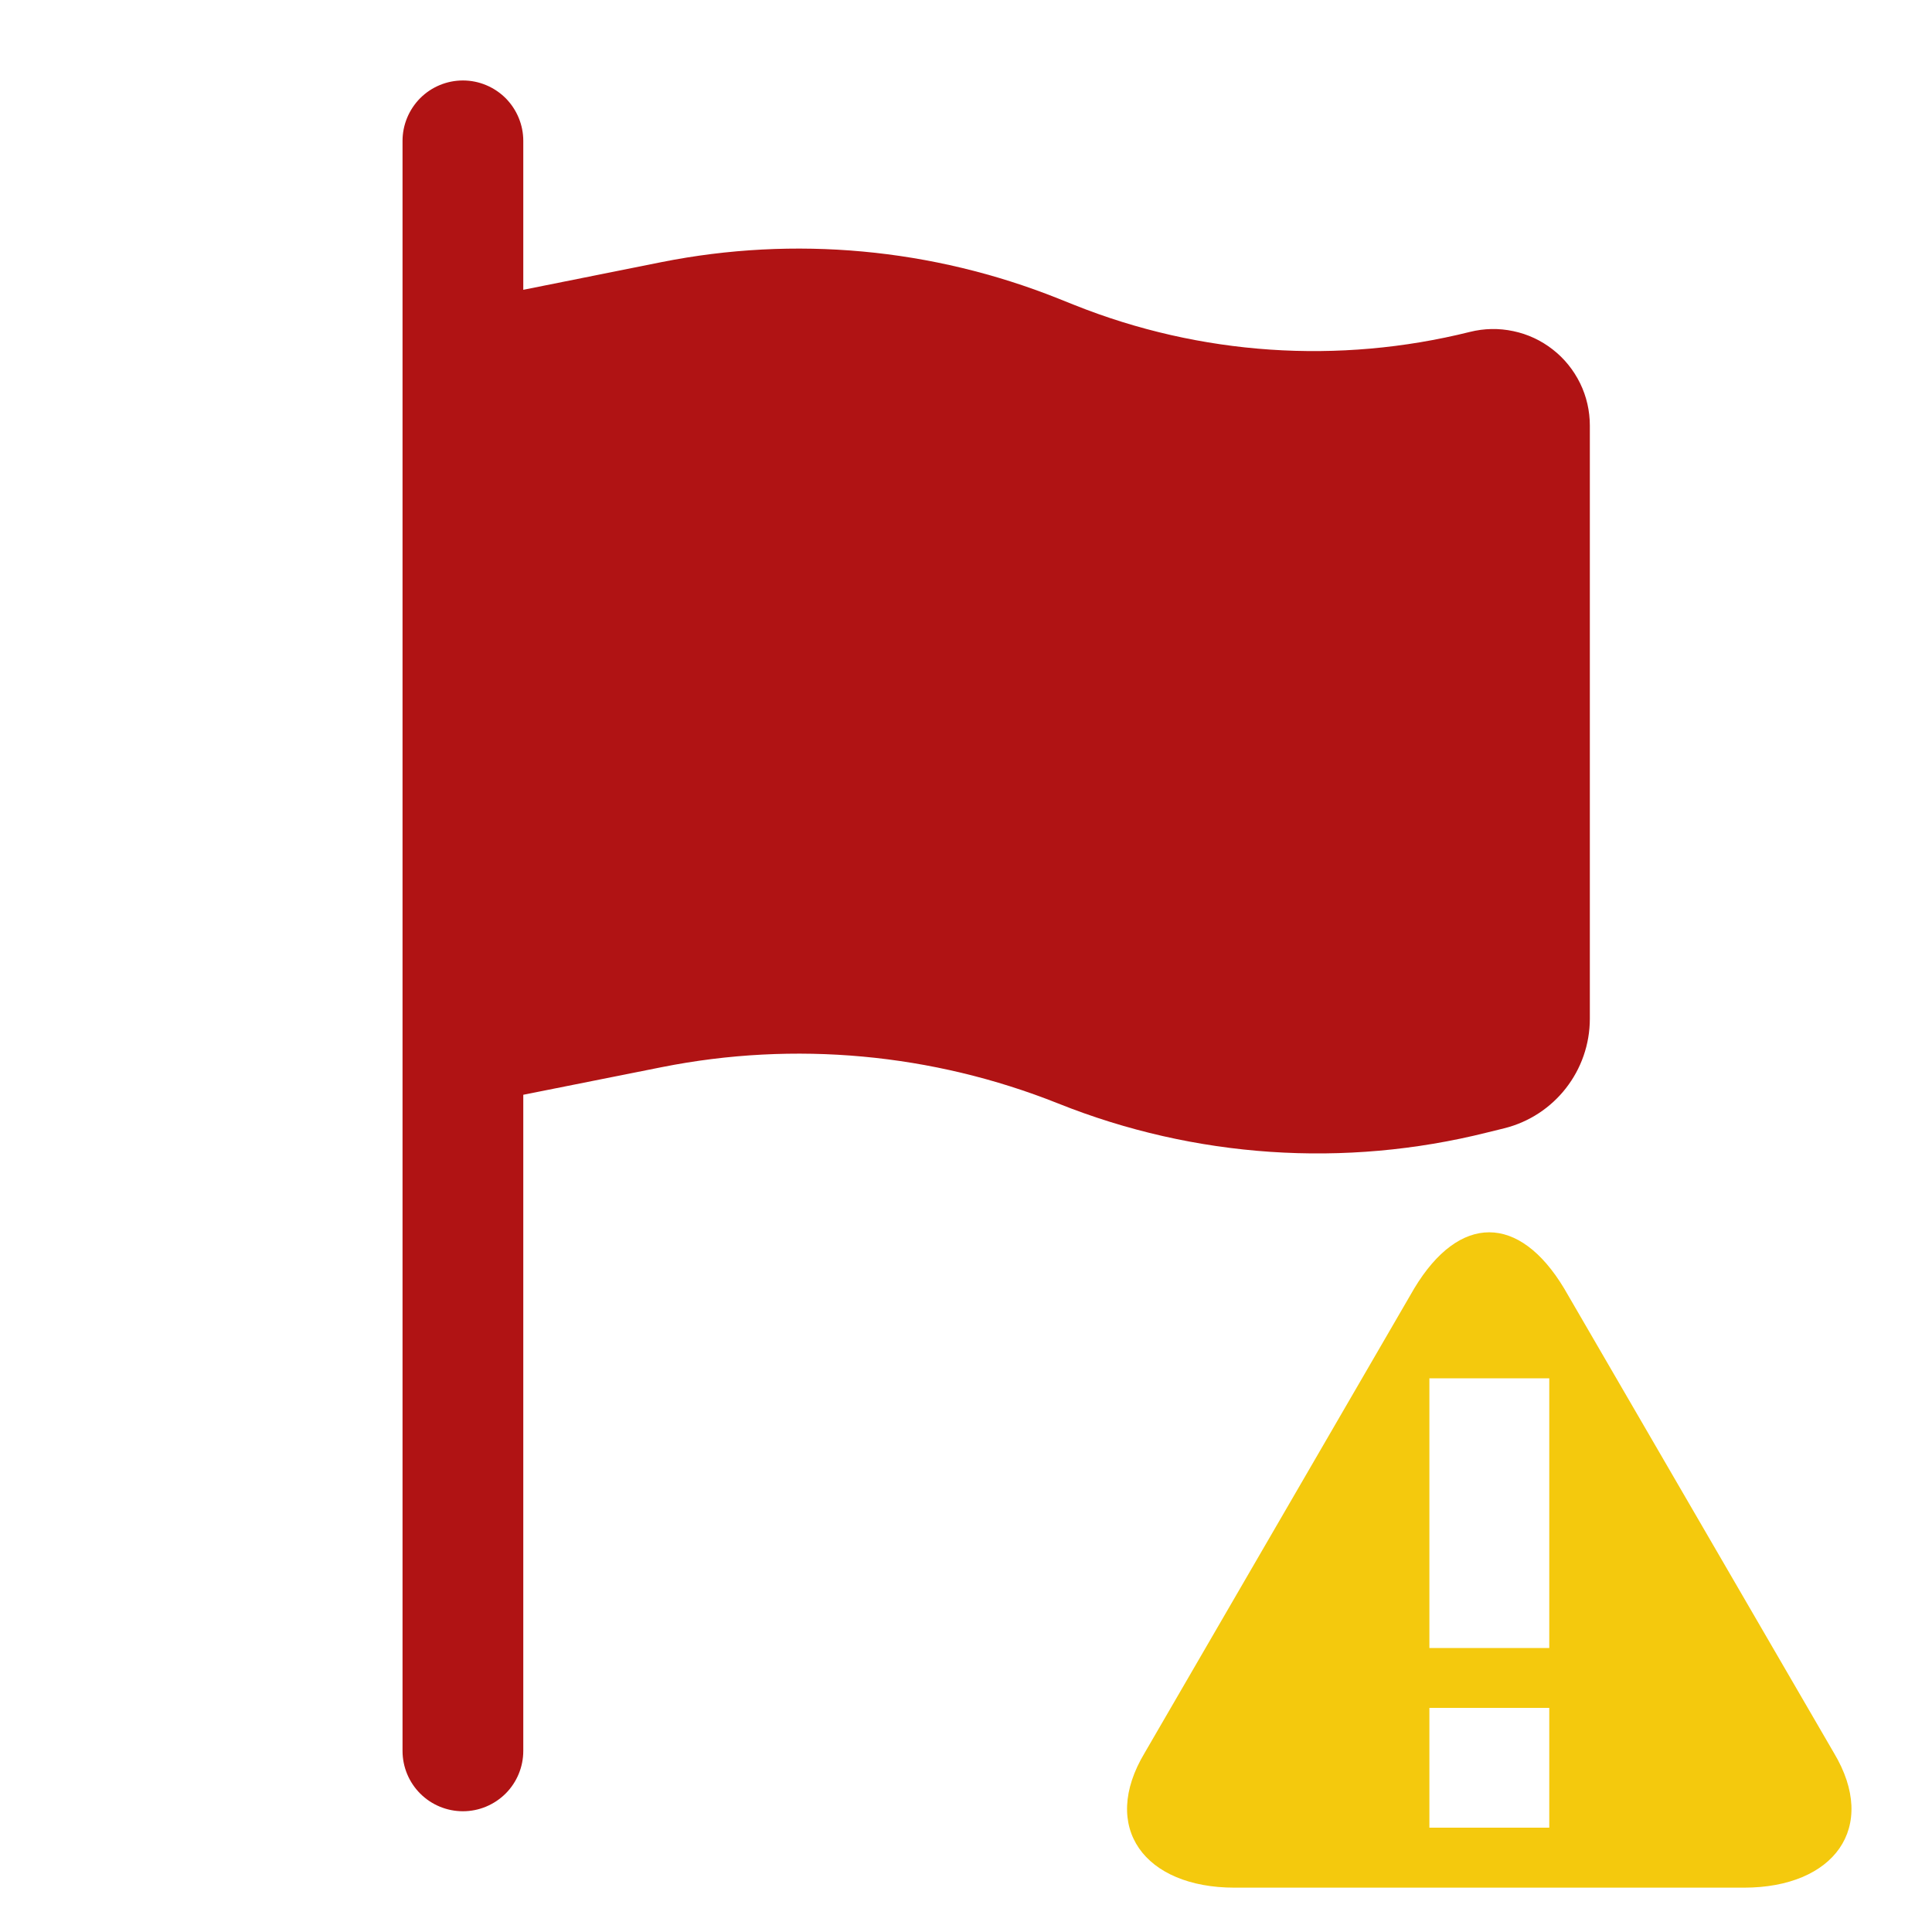
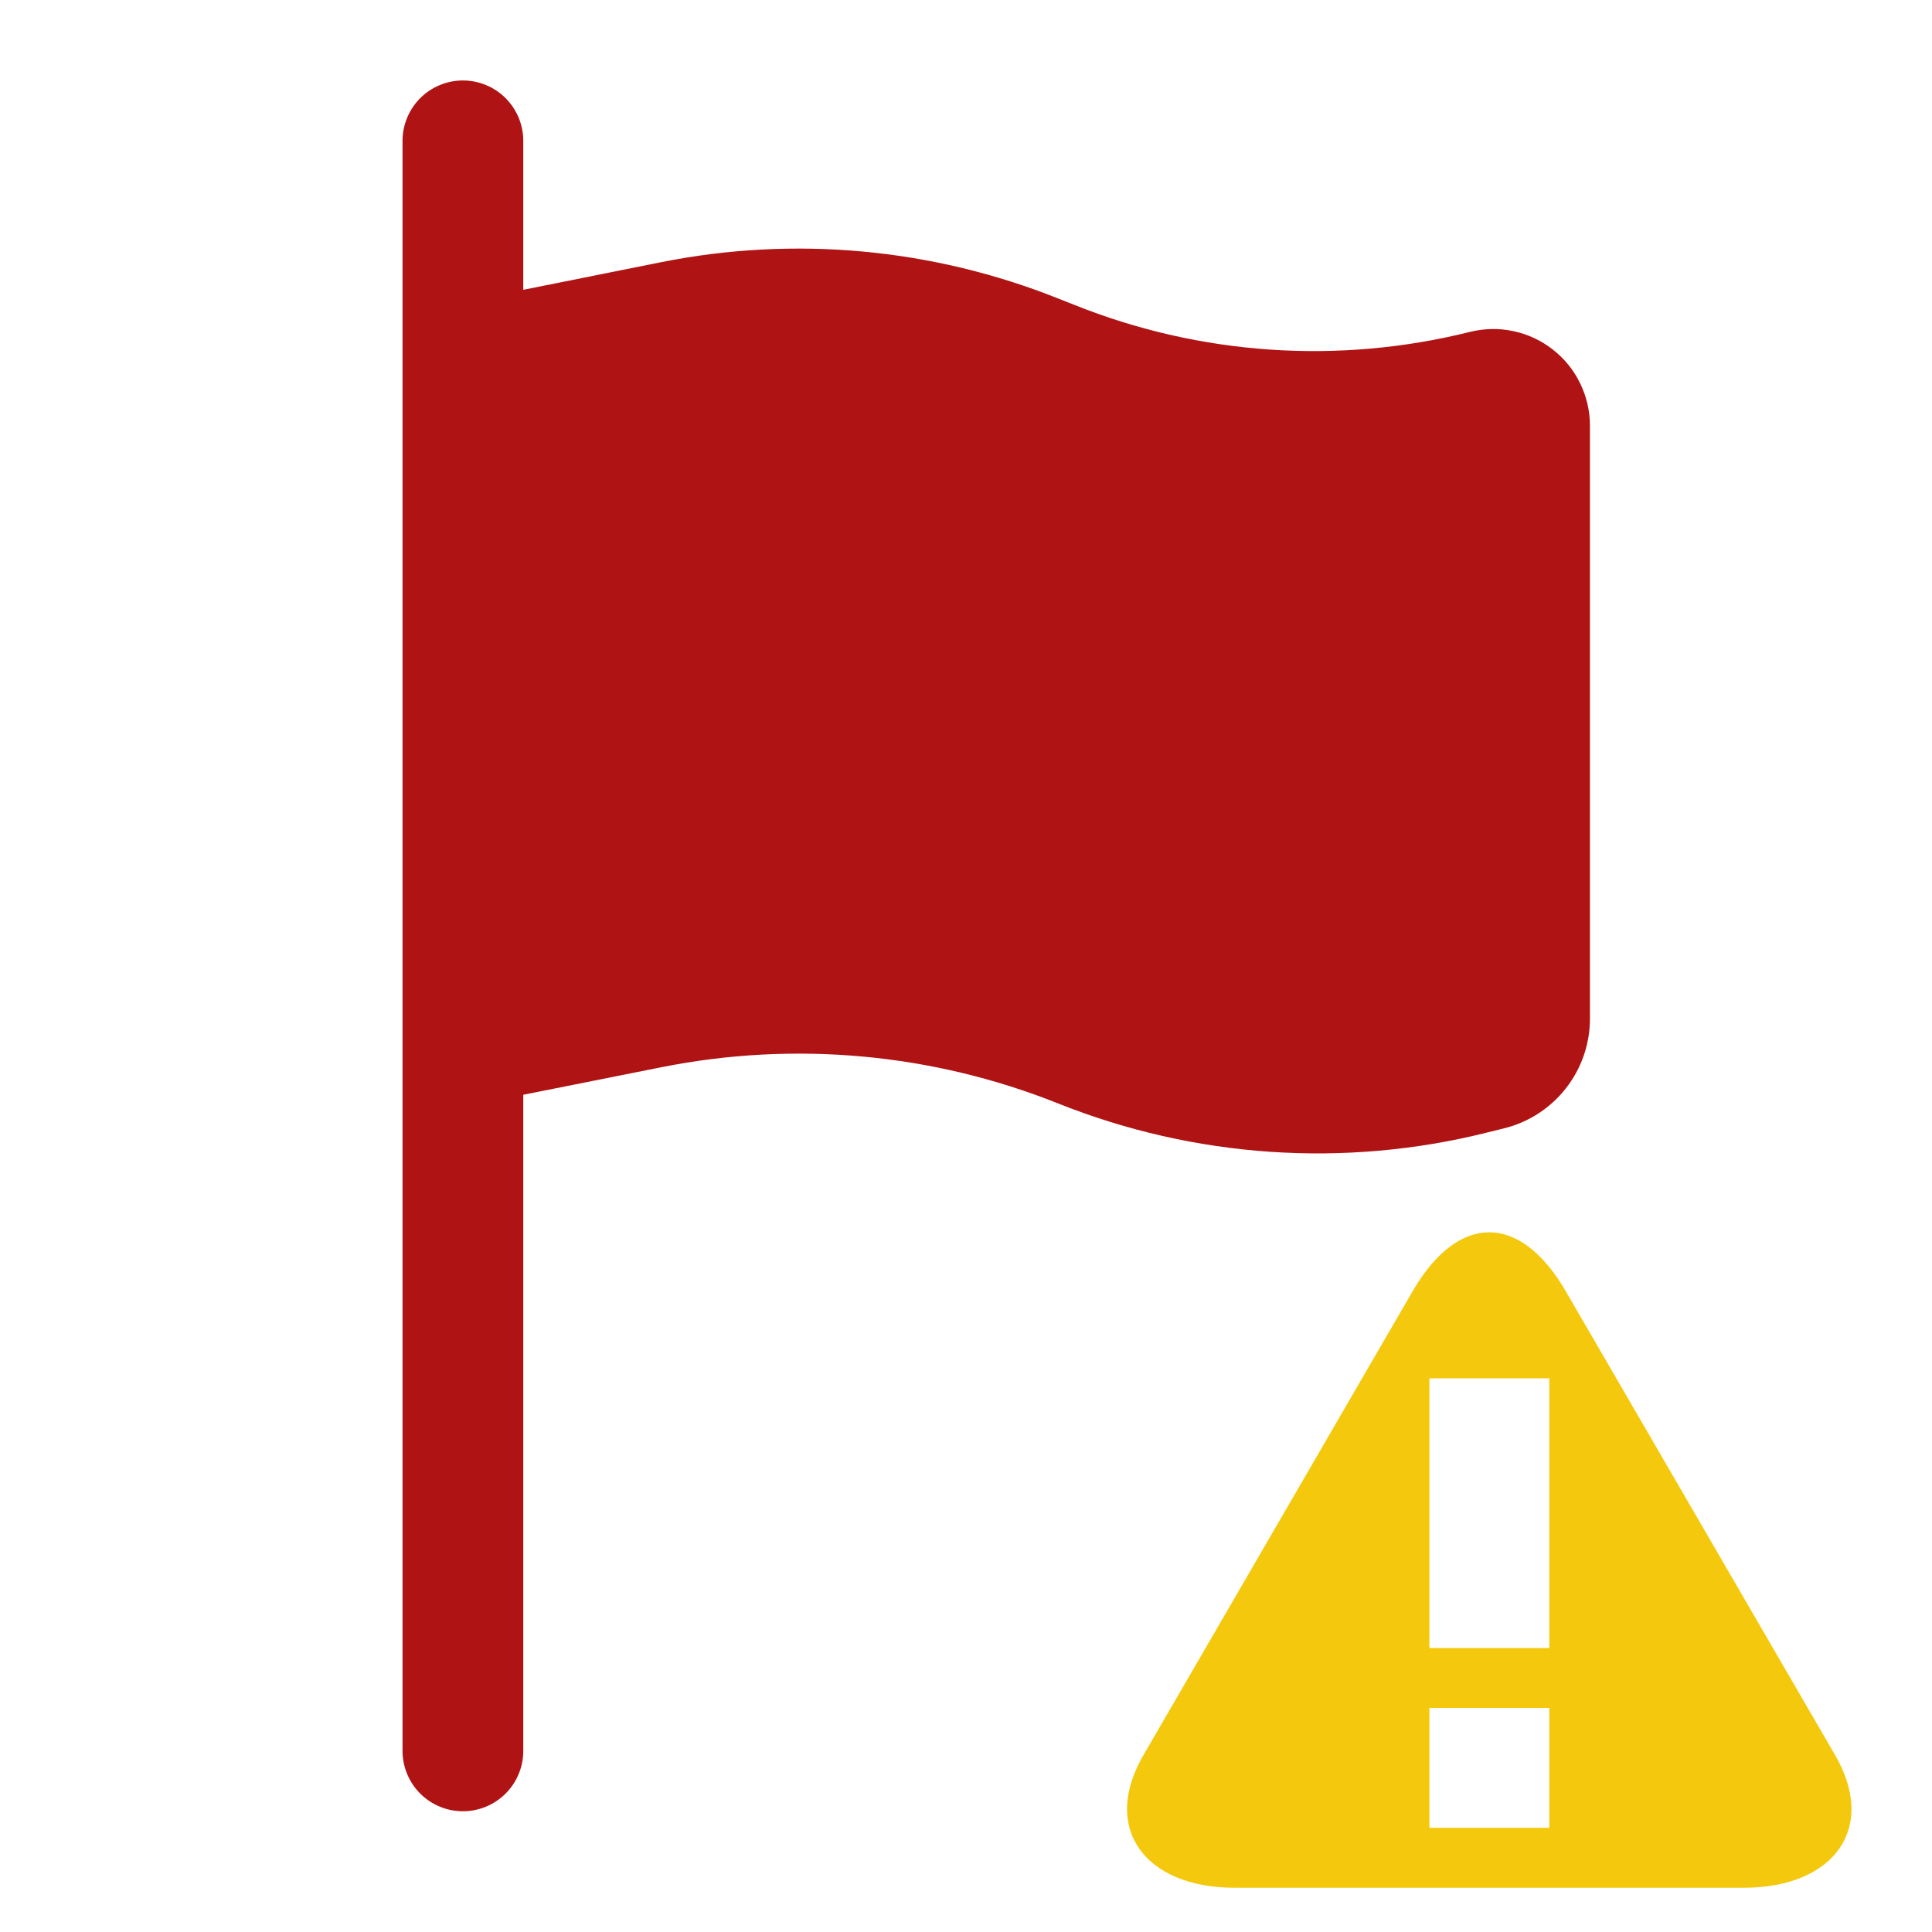
<svg xmlns="http://www.w3.org/2000/svg" width="20" height="20" viewBox="0 0 20 20" fill="none">
-   <path d="M4.792 0.833C4.958 0.833 5.116 0.899 5.234 1.016C5.351 1.134 5.417 1.293 5.417 1.458V3L6.85 2.713C8.226 2.439 9.651 2.57 10.954 3.09L11.124 3.158C12.425 3.678 13.857 3.775 15.216 3.436C15.363 3.399 15.517 3.396 15.666 3.428C15.815 3.459 15.954 3.524 16.074 3.618C16.194 3.711 16.29 3.831 16.357 3.967C16.424 4.104 16.458 4.254 16.458 4.406V10.545C16.458 11.082 16.093 11.55 15.572 11.68L15.393 11.724C13.919 12.093 12.366 11.988 10.954 11.423C9.652 10.904 8.226 10.773 6.851 11.047L5.417 11.333V18.125C5.417 18.291 5.351 18.45 5.234 18.567C5.116 18.684 4.958 18.75 4.792 18.75C4.626 18.75 4.467 18.684 4.35 18.567C4.233 18.45 4.167 18.291 4.167 18.125V1.458C4.167 1.293 4.233 1.134 4.35 1.016C4.467 0.899 4.626 0.833 4.792 0.833Z" fill="#B01314" />
-   <path d="M18.984 18.145L16.192 13.338C15.726 12.563 15.106 12.563 14.64 13.338L11.85 18.145C11.384 18.92 11.85 19.541 12.78 19.541H18.053C18.984 19.541 19.449 18.92 18.984 18.145ZM16.038 18.92H14.797V17.68H16.038V18.92ZM16.038 17.06H14.797V14.268H16.038V17.06Z" fill="#F4C90D" />
+   <path d="M4.792 0.833C4.958 0.833 5.117 0.899 5.234 1.016C5.351 1.134 5.417 1.292 5.417 1.458V3L6.85 2.713C8.226 2.439 9.652 2.57 10.954 3.09L11.124 3.157C12.425 3.678 13.857 3.775 15.216 3.436C15.364 3.399 15.518 3.396 15.666 3.428C15.815 3.459 15.954 3.524 16.074 3.618C16.194 3.711 16.291 3.831 16.357 3.967C16.424 4.104 16.459 4.254 16.459 4.406V10.545C16.459 11.082 16.093 11.55 15.572 11.68L15.394 11.724C13.919 12.093 12.366 11.987 10.954 11.423C9.652 10.903 8.227 10.773 6.851 11.047L5.417 11.333V18.125C5.417 18.291 5.351 18.45 5.234 18.567C5.117 18.684 4.958 18.75 4.792 18.75C4.626 18.75 4.467 18.684 4.35 18.567C4.233 18.45 4.167 18.291 4.167 18.125V1.458C4.167 1.292 4.233 1.134 4.35 1.016C4.467 0.899 4.626 0.833 4.792 0.833Z" fill="#B01314" />
+   <path d="M18.984 18.146L16.192 13.338C15.726 12.563 15.106 12.563 14.64 13.338L11.85 18.146C11.384 18.921 11.85 19.542 12.78 19.542H18.053C18.984 19.542 19.449 18.921 18.984 18.146ZM16.038 18.921H14.797V17.68H16.038V18.921ZM16.038 17.06H14.797V14.268H16.038V17.06Z" fill="#F4C90D" />
</svg>
